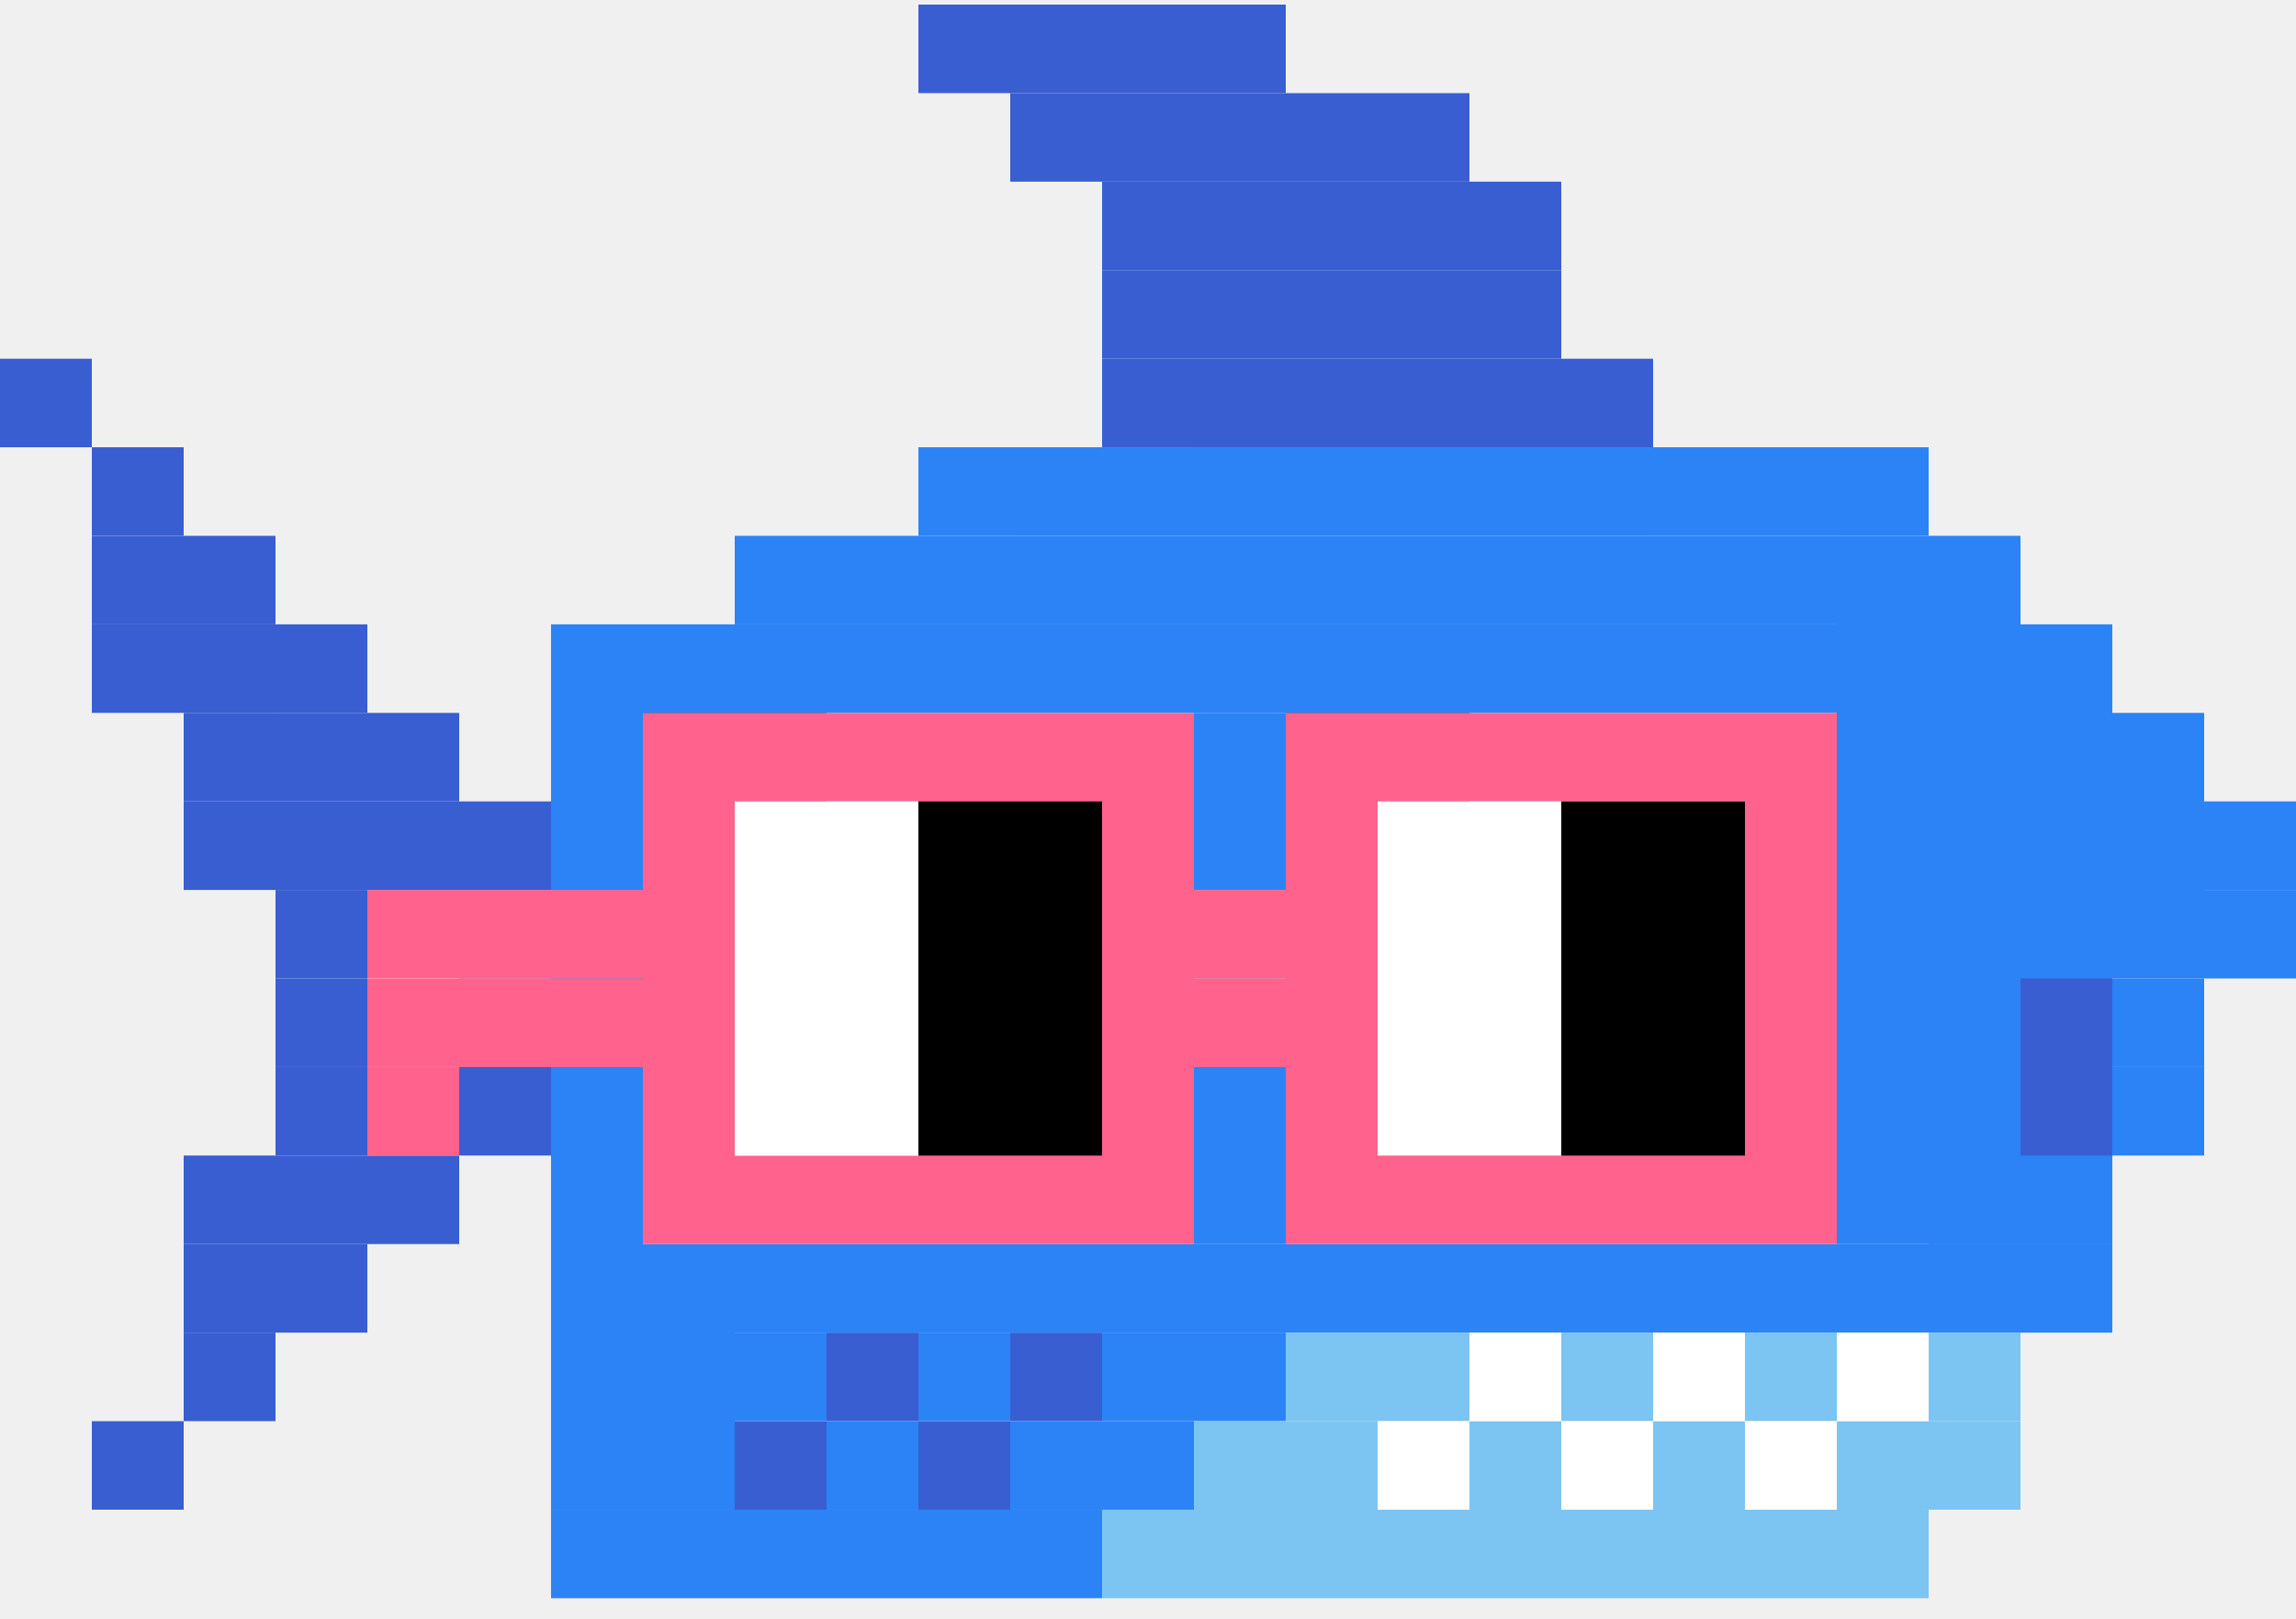
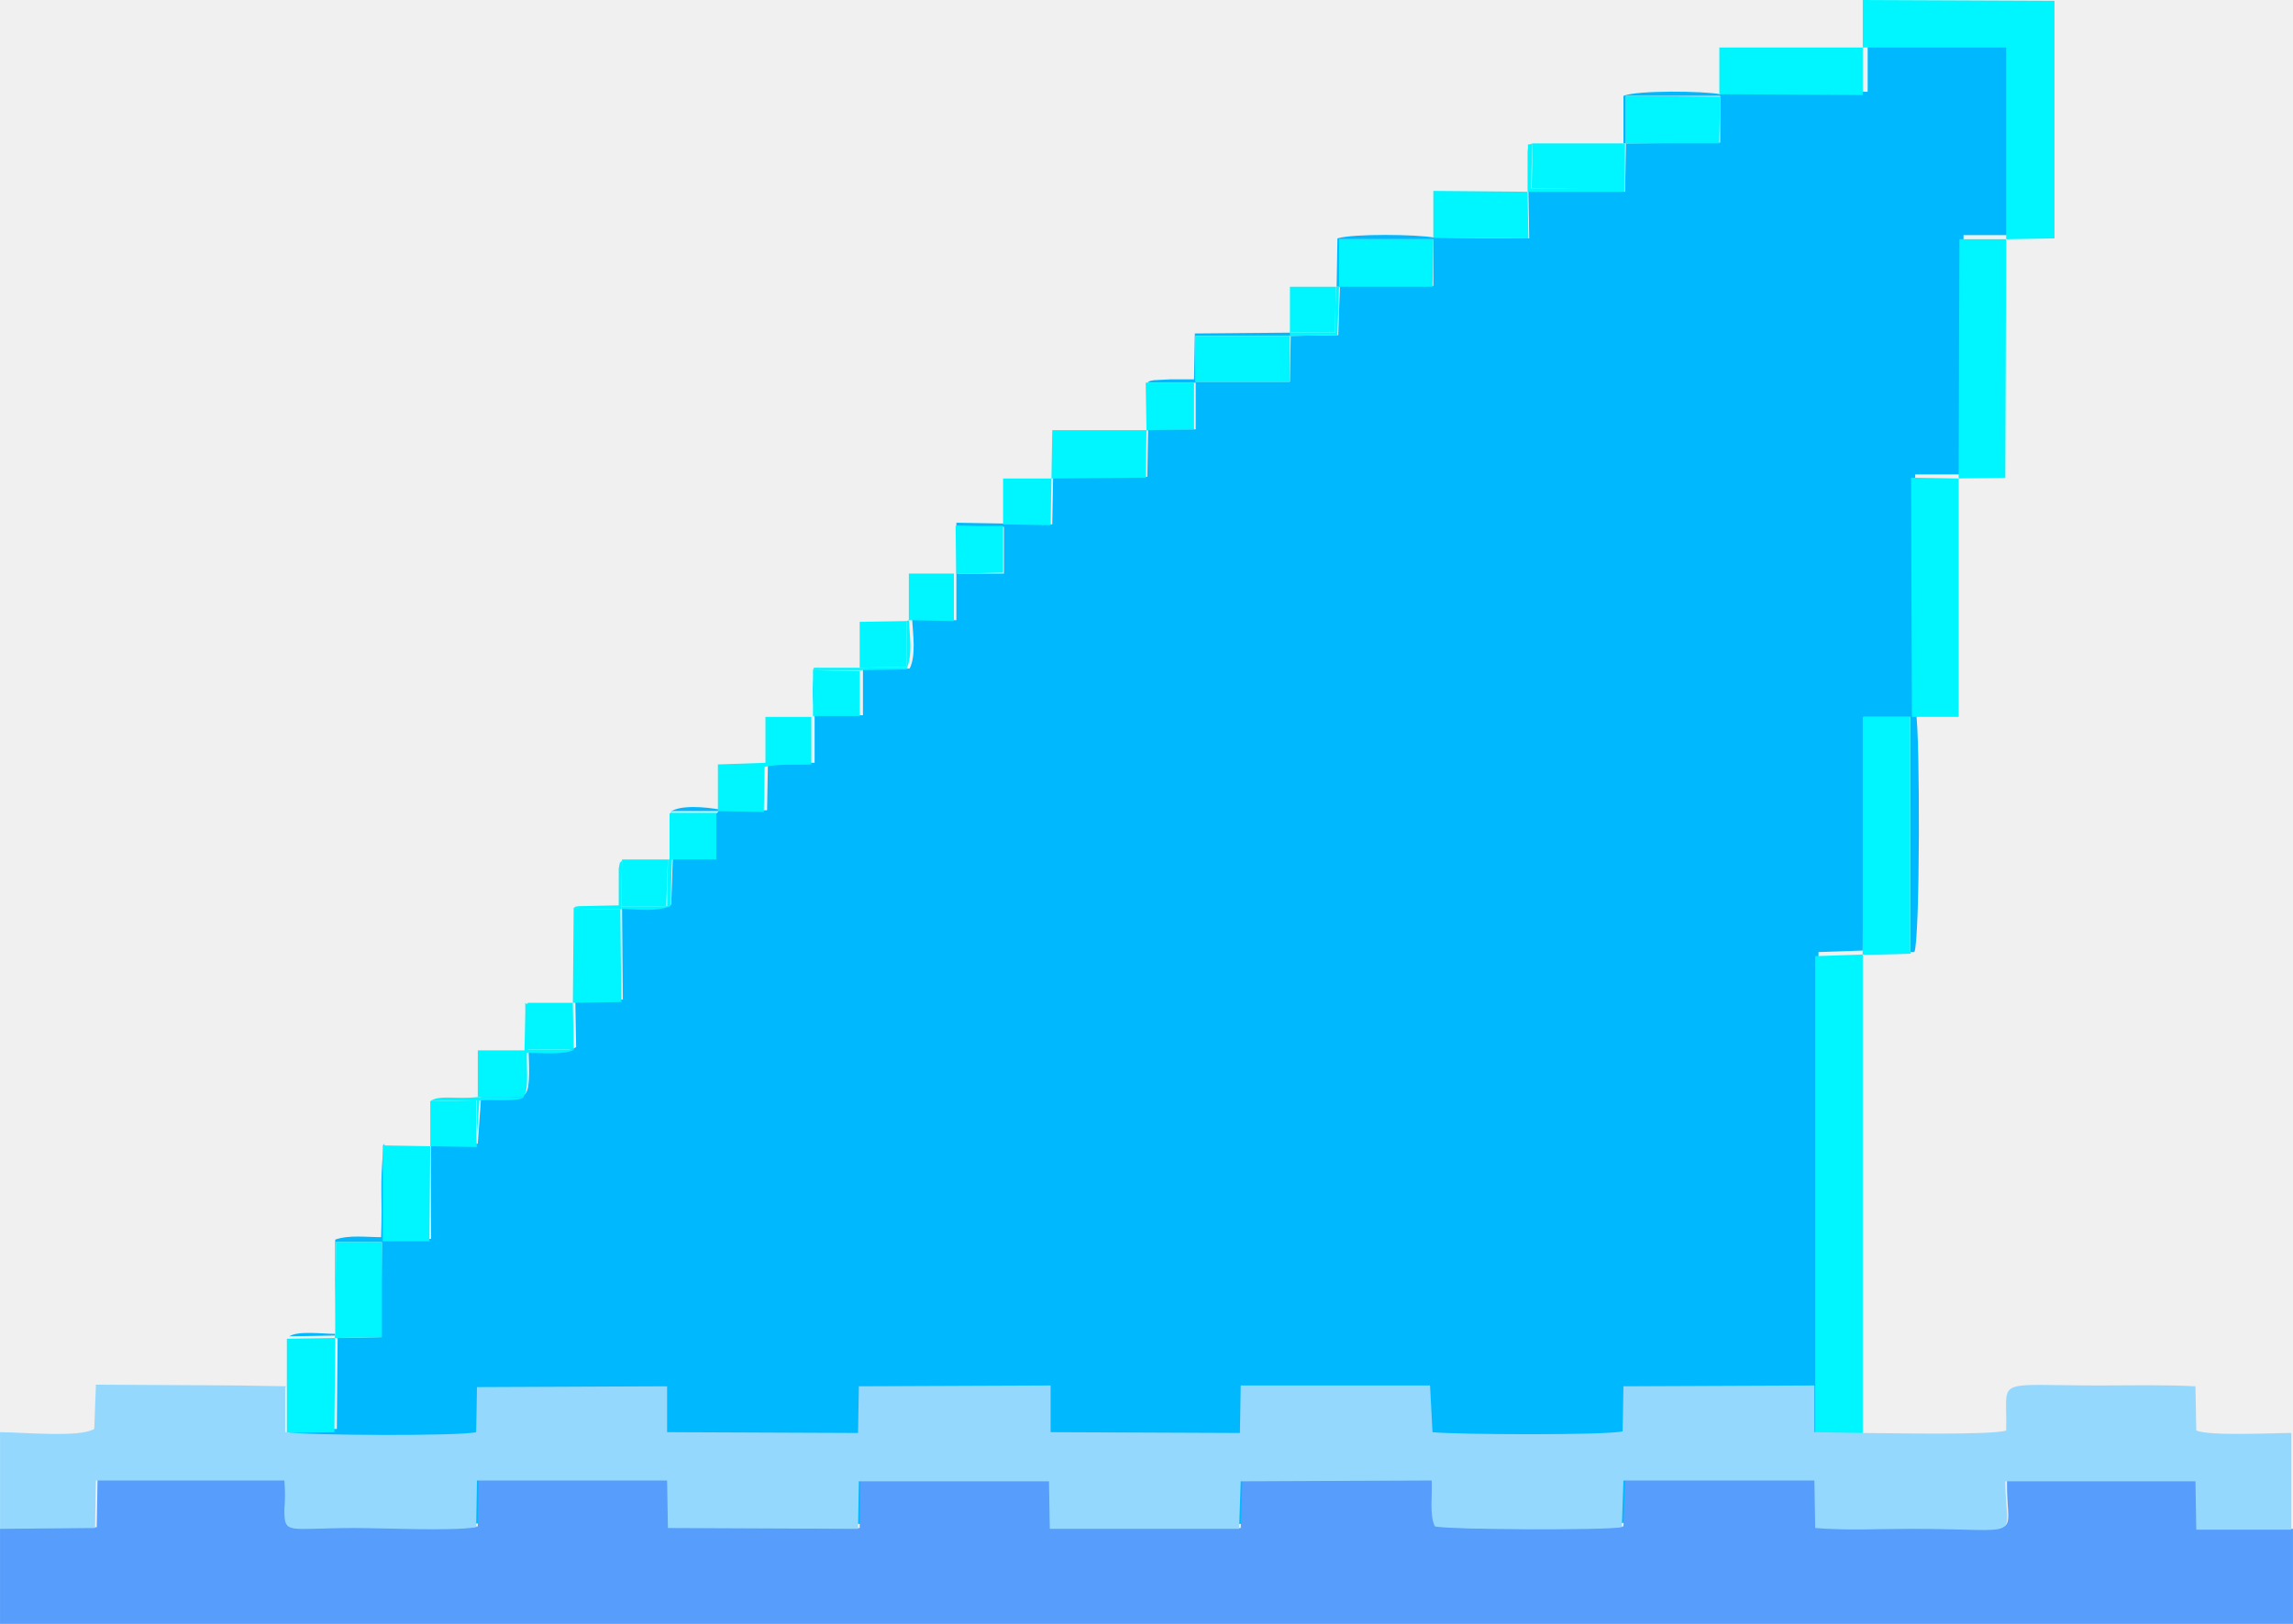
- <svg xmlns="http://www.w3.org/2000/svg" width="61" height="43" viewBox="0 0 61 43" fill="none">
-   <rect x="26.84" y="0.122" width="2.44" height="2.352" fill="#395ED1" />
-   <rect x="24.4" y="0.122" width="2.44" height="2.352" fill="#395ED1" />
-   <rect x="12.2" y="21.294" width="2.44" height="2.352" fill="#395ED1" />
-   <rect x="12.2" y="25.999" width="2.44" height="2.352" fill="#395ED1" />
-   <rect x="12.2" y="28.351" width="2.44" height="2.352" fill="#395ED1" />
-   <rect x="7.32" y="28.351" width="2.44" height="2.352" fill="#395ED1" />
-   <rect x="4.88" y="30.703" width="2.44" height="2.352" fill="#395ED1" />
-   <rect x="7.32" y="30.703" width="2.44" height="2.352" fill="#395ED1" />
-   <rect x="9.76" y="30.703" width="2.44" height="2.352" fill="#395ED1" />
-   <rect x="7.32" y="33.056" width="2.44" height="2.352" fill="#395ED1" />
-   <rect x="4.88" y="33.056" width="2.44" height="2.352" fill="#395ED1" />
-   <rect x="4.88" y="35.408" width="2.44" height="2.352" fill="#395ED1" />
-   <rect x="2.44" y="37.761" width="2.44" height="2.352" fill="#395ED1" />
-   <rect x="7.32" y="25.999" width="2.44" height="2.352" fill="#395ED1" />
-   <rect x="7.32" y="23.646" width="2.44" height="2.352" fill="#395ED1" />
-   <rect x="4.88" y="21.294" width="2.44" height="2.352" fill="#395ED1" />
-   <rect x="7.32" y="21.294" width="2.44" height="2.352" fill="#395ED1" />
-   <rect x="9.76" y="21.294" width="2.44" height="2.352" fill="#395ED1" />
-   <rect x="9.76" y="18.942" width="2.44" height="2.352" fill="#395ED1" />
-   <rect x="7.32" y="16.589" width="2.44" height="2.352" fill="#395ED1" />
-   <rect x="4.88" y="14.237" width="2.44" height="2.352" fill="#395ED1" />
-   <rect x="7.32" y="18.942" width="2.44" height="2.352" fill="#395ED1" />
-   <rect x="4.88" y="18.942" width="2.44" height="2.352" fill="#395ED1" />
-   <rect x="2.44" y="16.589" width="2.44" height="2.352" fill="#395ED1" />
-   <rect x="4.88" y="16.589" width="2.44" height="2.352" fill="#395ED1" />
-   <rect x="2.44" y="14.237" width="2.44" height="2.352" fill="#395ED1" />
-   <rect x="2.44" y="11.884" width="2.44" height="2.352" fill="#395ED1" />
-   <rect y="9.532" width="2.44" height="2.352" fill="#395ED1" />
-   <rect x="19.52" y="37.761" width="2.44" height="2.352" fill="#395ED1" />
-   <rect x="21.96" y="35.408" width="2.44" height="2.352" fill="#395ED1" />
-   <rect x="24.4" y="37.761" width="2.44" height="2.352" fill="#395ED1" />
-   <rect x="26.84" y="35.408" width="2.44" height="2.352" fill="#395ED1" />
-   <rect x="29.28" y="2.475" width="2.44" height="2.352" fill="#395ED1" />
-   <rect x="26.84" y="2.475" width="2.44" height="2.352" fill="#395ED1" />
-   <rect x="29.28" y="4.827" width="2.44" height="2.352" fill="#395ED1" />
-   <rect x="29.28" y="7.18" width="2.44" height="2.352" fill="#395ED1" />
-   <rect x="29.28" y="9.532" width="2.44" height="2.352" fill="#395ED1" />
-   <rect x="26.84" y="11.884" width="17.08" height="2.352" fill="#2B83F6" />
-   <rect x="24.4" y="14.237" width="24.4" height="2.352" fill="#2B83F6" />
-   <rect x="46.36" y="11.884" width="4.88" height="2.352" fill="#2B83F6" />
-   <rect x="48.8" y="14.237" width="4.88" height="18.819" fill="#2B83F6" />
-   <rect x="53.68" y="16.589" width="2.44" height="16.467" fill="#2B83F6" />
-   <rect x="56.12" y="18.942" width="2.44" height="7.057" fill="#2B83F6" />
-   <rect x="58.56" y="21.294" width="2.44" height="2.352" fill="#2B83F6" />
-   <rect x="58.56" y="23.646" width="2.44" height="2.352" fill="#2B83F6" />
-   <rect x="51.24" y="18.942" width="2.44" height="2.352" fill="#2B83F6" />
-   <rect x="51.24" y="21.294" width="2.44" height="11.762" fill="#2B83F6" />
-   <rect x="56.12" y="25.999" width="2.44" height="2.352" fill="#2B83F6" />
-   <rect x="56.12" y="28.351" width="2.44" height="2.352" fill="#2B83F6" />
-   <rect x="53.68" y="30.703" width="2.44" height="2.352" fill="#2B83F6" />
-   <rect x="53.68" y="33.056" width="2.44" height="2.352" fill="#2B83F6" />
-   <rect x="21.96" y="14.237" width="2.44" height="2.352" fill="#2B83F6" />
-   <rect x="19.52" y="16.589" width="34.16" height="2.352" fill="#2B83F6" />
-   <rect x="19.52" y="33.056" width="34.16" height="2.352" fill="#2B83F6" />
-   <rect x="24.4" y="11.884" width="2.44" height="2.352" fill="#2B83F6" />
-   <rect x="43.92" y="11.884" width="2.44" height="2.352" fill="#2B83F6" />
-   <rect x="19.52" y="14.237" width="2.44" height="2.352" fill="#2B83F6" />
-   <rect x="31.72" y="18.942" width="2.44" height="4.705" fill="#2B83F6" />
-   <rect x="31.72" y="25.999" width="2.44" height="7.057" fill="#2B83F6" />
-   <rect x="19.52" y="35.408" width="2.44" height="2.352" fill="#2B83F6" />
-   <rect x="24.4" y="35.408" width="2.44" height="2.352" fill="#2B83F6" />
-   <rect x="21.96" y="37.761" width="2.44" height="2.352" fill="#2B83F6" />
-   <rect x="17.08" y="16.589" width="2.44" height="2.352" fill="#2B83F6" />
-   <rect x="14.64" y="33.056" width="4.88" height="7.057" fill="#2B83F6" />
-   <rect x="26.84" y="37.761" width="2.44" height="2.352" fill="#2B83F6" />
-   <rect x="29.28" y="37.761" width="2.44" height="2.352" fill="#2B83F6" />
-   <rect x="29.28" y="35.408" width="2.44" height="2.352" fill="#2B83F6" />
-   <rect x="31.72" y="35.408" width="2.44" height="2.352" fill="#2B83F6" />
-   <rect x="29.28" y="40.113" width="21.96" height="2.352" fill="#7CC4F2" />
-   <rect x="31.72" y="37.761" width="2.44" height="2.352" fill="#7CC4F2" />
-   <rect x="34.16" y="37.761" width="2.44" height="2.352" fill="#7CC4F2" />
-   <rect x="39.04" y="37.761" width="2.44" height="2.352" fill="#7CC4F2" />
-   <rect x="43.92" y="37.761" width="2.44" height="2.352" fill="#7CC4F2" />
-   <rect x="48.8" y="37.761" width="2.44" height="2.352" fill="#7CC4F2" />
-   <rect x="51.24" y="37.761" width="2.44" height="2.352" fill="#7CC4F2" />
-   <rect x="51.24" y="35.408" width="2.44" height="2.352" fill="#7CC4F2" />
-   <rect x="34.16" y="35.408" width="2.44" height="2.352" fill="#7CC4F2" />
-   <rect x="36.6" y="35.408" width="2.44" height="2.352" fill="#7CC4F2" />
-   <rect x="41.48" y="35.408" width="2.44" height="2.352" fill="#7CC4F2" />
-   <rect x="46.36" y="35.408" width="2.44" height="2.352" fill="#7CC4F2" />
-   <rect x="39.04" y="35.408" width="2.44" height="2.352" fill="white" />
-   <rect x="43.92" y="35.408" width="2.44" height="2.352" fill="white" />
-   <rect x="48.8" y="35.408" width="2.44" height="2.352" fill="white" />
-   <rect x="36.6" y="37.761" width="2.44" height="2.352" fill="white" />
-   <rect x="41.48" y="37.761" width="2.44" height="2.352" fill="white" />
-   <rect x="46.36" y="37.761" width="2.44" height="2.352" fill="white" />
-   <rect x="14.64" y="35.408" width="2.44" height="2.352" fill="#2B83F6" />
-   <rect x="14.64" y="40.113" width="14.64" height="2.352" fill="#2B83F6" />
-   <rect x="14.64" y="16.589" width="2.44" height="18.819" fill="#2B83F6" />
-   <rect x="17.08" y="18.942" width="2.44" height="2.352" fill="black" />
-   <rect x="34.16" y="18.942" width="2.44" height="2.352" fill="black" />
-   <rect x="17.08" y="21.294" width="2.44" height="2.352" fill="black" />
-   <rect x="34.16" y="21.294" width="2.44" height="2.352" fill="black" />
-   <rect x="19.52" y="18.942" width="2.44" height="2.352" fill="black" />
-   <rect x="36.6" y="18.942" width="2.44" height="2.352" fill="black" />
-   <rect x="19.52" y="21.294" width="2.44" height="2.352" fill="black" />
-   <rect x="36.6" y="21.294" width="2.44" height="2.352" fill="black" />
-   <rect x="26.84" y="28.351" width="2.44" height="2.352" fill="black" />
-   <rect x="43.92" y="28.351" width="2.44" height="2.352" fill="black" />
-   <rect x="17.08" y="18.942" width="14.64" height="14.114" fill="#FF638D" />
-   <rect x="34.16" y="18.942" width="14.64" height="14.114" fill="#FF638D" />
-   <rect x="21.96" y="21.294" width="2.44" height="2.352" fill="white" />
-   <rect x="19.52" y="21.294" width="4.88" height="9.41" fill="white" />
-   <rect x="24.4" y="21.294" width="4.88" height="9.41" fill="black" />
-   <rect x="19.52" y="23.646" width="2.44" height="2.352" fill="white" />
-   <rect x="19.52" y="25.999" width="2.44" height="2.352" fill="white" />
-   <rect x="19.52" y="28.351" width="2.44" height="2.352" fill="white" />
-   <rect x="21.96" y="28.351" width="2.44" height="2.352" fill="white" />
-   <rect x="21.96" y="25.999" width="2.44" height="2.352" fill="white" />
-   <rect x="21.96" y="23.646" width="2.44" height="2.352" fill="white" />
-   <rect x="39.04" y="21.294" width="2.44" height="2.352" fill="white" />
-   <rect x="41.48" y="21.294" width="2.44" height="2.352" fill="white" />
-   <rect x="43.92" y="21.294" width="2.44" height="2.352" fill="white" />
-   <rect x="43.92" y="23.646" width="2.44" height="2.352" fill="white" />
-   <rect x="31.72" y="23.646" width="2.44" height="2.352" fill="#FF638D" />
-   <rect x="31.72" y="25.999" width="2.44" height="2.352" fill="#FF638D" />
-   <rect x="14.64" y="23.646" width="2.44" height="2.352" fill="#FF638D" />
-   <rect x="14.64" y="25.999" width="2.44" height="2.352" fill="#FF638D" />
-   <rect x="12.2" y="23.646" width="2.44" height="2.352" fill="#FF638D" />
-   <rect x="12.2" y="25.999" width="2.44" height="2.352" fill="#FF638D" />
-   <rect x="9.76" y="23.646" width="2.44" height="2.352" fill="#FF638D" />
-   <rect x="9.76" y="25.999" width="2.44" height="2.352" fill="#FF638D" />
-   <rect x="9.76" y="28.351" width="2.44" height="2.352" fill="#FF638D" />
-   <rect x="43.92" y="25.999" width="2.44" height="2.352" fill="white" />
-   <rect x="31.72" y="2.475" width="2.44" height="2.352" fill="#395ED1" />
-   <rect x="31.72" y="4.827" width="2.44" height="2.352" fill="#395ED1" />
-   <rect x="31.72" y="7.18" width="2.44" height="2.352" fill="#395ED1" />
-   <rect x="31.72" y="9.532" width="2.44" height="2.352" fill="#395ED1" />
-   <rect x="34.16" y="2.475" width="2.44" height="2.352" fill="#395ED1" />
-   <rect x="34.16" y="4.827" width="2.44" height="2.352" fill="#395ED1" />
-   <rect x="34.16" y="7.18" width="2.44" height="2.352" fill="#395ED1" />
-   <rect x="34.16" y="9.532" width="2.44" height="2.352" fill="#395ED1" />
-   <rect x="36.6" y="2.475" width="2.44" height="2.352" fill="#395ED1" />
-   <rect x="36.6" y="4.827" width="2.44" height="2.352" fill="#395ED1" />
-   <rect x="36.6" y="7.18" width="2.44" height="2.352" fill="#395ED1" />
-   <rect x="36.6" y="9.532" width="2.44" height="2.352" fill="#395ED1" />
-   <rect x="39.04" y="4.827" width="2.44" height="2.352" fill="#395ED1" />
-   <rect x="53.68" y="25.999" width="2.44" height="2.352" fill="#395ED1" />
-   <rect x="39.04" y="7.18" width="2.44" height="2.352" fill="#395ED1" />
-   <rect x="53.68" y="28.351" width="2.44" height="2.352" fill="#395ED1" />
-   <rect x="39.04" y="9.532" width="2.44" height="2.352" fill="#395ED1" />
-   <rect x="41.48" y="9.532" width="2.44" height="2.352" fill="#395ED1" />
-   <rect x="29.28" y="0.122" width="2.44" height="2.352" fill="#395ED1" />
-   <rect x="31.72" y="0.122" width="2.44" height="2.352" fill="#395ED1" />
-   <rect x="36.6" y="21.294" width="4.88" height="9.41" fill="white" />
-   <rect x="41.48" y="21.294" width="4.88" height="9.41" fill="black" />
+ <svg xmlns="http://www.w3.org/2000/svg" xml:space="preserve" width="20.768mm" height="14.711mm" version="1.1" style="shape-rendering:geometricPrecision; text-rendering:geometricPrecision; image-rendering:optimizeQuality; fill-rule:evenodd; clip-rule:evenodd" viewBox="0 0 27.98 19.82">
+   <defs>
+     <style type="text/css">
+    
+     .fil0 {fill:#00B8FE}
+     .fil1 {fill:#00F6FF}
+     .fil2 {fill:#569DFC}
+     .fil3 {fill:#94D9FD}
+    
+   </style>
+   </defs>
+   <g id="Layer_x0020_1">
+     <g id="_2329608091936">
+       <path class="fil0" d="M4.09 16.33l0.01 -1.17 0.56 0 -0.01 1.16 -0.57 0.01zm18.64 -4.68l0.01 -2.9 0.57 -0 0 2.89 -0.58 0.01zm-11.06 -5.23l0.58 0.01 -0 0.57 -0.57 0 -0 -0.58zm4.08 -2.32l-0.01 0.56 -1.15 0 0 -0.56 1.15 -0zm0.59 -0.6l0 -0.58 1.15 0 -0 0.57 -1.15 0zm3.5 -1.75l0 -0.58 1.15 0 -0 0.57 -1.14 0.01zm1.15 -0.6c-0.2,-0.04 -1.01,-0.05 -1.18,0.02l-0 0.58 0.03 0 -0.01 0.59 -1.18 -0 0.01 0.57 -1.16 -0.01c-0.2,-0.04 -1,-0.05 -1.18,0.01l-0.01 0.59 0.04 -0 -0.02 0.59 -0.58 0.01 -0 -0.04 -1.17 0.01 -0.01 0.56c-0.1,0 -0.19,-0 -0.29,-0l-0.2 0.01c-0.07,0.01 -0.06,0.02 -0.08,0.03l0.59 0 0 0.57 -0.58 0 -0.01 0.58 -1.15 0.01 -0.01 0.57 -0.58 -0.01 -0.59 -0.01 -0 0.61 -0 0.58 -0.54 -0.01c0.01,0.18 0.05,0.44 -0.03,0.6l-0.57 0.01 -0 0.56 -0.57 0 0.01 -0.56 0.01 -0.03c-0.09,0.11 -0.06,0.43 -0.04,0.59l0 0.58c-0.19,0 -0.39,-0.02 -0.57,0.03l-0.01 0.55 -0.58 -0.01c-0.17,-0.03 -0.48,-0.06 -0.6,0.03l0.03 -0.01 0.56 -0 -0.56 0.57 -0.02 0.57c-0.16,0.08 -0.42,0.04 -0.6,0.03l0.01 1.13 -0.58 0.01 0.01 0.57c-0.12,0.08 -0.43,0.04 -0.58,0.04 -0,0.11 0.03,0.46 -0.04,0.53 -0.04,0.06 -0.38,0.03 -0.54,0.04l-0.04 0.57 -0.57 -0 -0 1.16 -0.57 0.01 -0 -1.17c-0.01,0.01 -0.01,0.01 -0.01,0.03 -0.05,0.53 -0.01,0.58 -0.03,1.11 -0.18,0 -0.39,-0.03 -0.56,0.03l-0 1.15c-0.16,0 -0.45,-0.04 -0.56,0.03l0.59 -0.01 -0.01 1.14 -0.58 0.01 -0 0.55 0 0.04 0 0.55c0.26,0.03 2.13,0.04 2.33,-0l0.01 -0.55 2.32 -0.01 0 0.56 2.33 0.01 0.01 -0.57 2.34 -0.01 -0 0.57 2.31 0.01 0.01 -0.58 2.31 0 0.03 0.57c0.27,0.03 2.13,0.04 2.32,-0.01l0.01 -0.55 2.33 -0.01 -0 -6.4 0.58 -0.02 -0 0.03 0.59 -0.01c0.07,-0.15 0.07,-2.66 0.02,-2.92l-0.01 -2.91 0.58 0 0.01 -2.92 0.58 -0 -0 -2.33 -1.75 -0 -0 0.58 -1.74 -0.01z" />
+       <polygon class="fil1" points="22.15,18.07 22.15,18.64 22.73,18.65 22.73,11.68 22.73,11.65 22.15,11.67 " />
+       <polygon class="fil1" points="22.73,0.58 24.48,0.58 24.48,2.92 25.07,2.91 25.07,0.01 22.73,0 " />
+       <polygon class="fil1" points="23.9,5.84 24.47,5.83 24.48,2.92 23.91,2.92 " />
+       <polygon class="fil1" points="22.73,11.65 23.31,11.64 23.31,8.75 22.73,8.75 " />
+       <polygon class="fil1" points="23.33,8.75 23.9,8.75 23.9,5.84 23.32,5.83 " />
+       <polygon class="fil1" points="20.98,1.15 22.73,1.16 22.73,0.58 20.98,0.58 " />
+       <polygon class="fil1" points="12.83,5.84 13.98,5.83 13.99,5.25 12.84,5.25 " />
+       <path class="fil1" d="M8.74 9.9l0.58 0.01 0.01 -0.55c0.18,-0.04 0.38,-0.02 0.57,-0.03l-0 -0.58 -0.56 0 -0 0.56 -0.58 0.02 0 0.57z" />
+       <polygon class="fil1" points="6.99,12.24 7.58,12.23 7.57,11.1 7,11.09 " />
+       <polygon class="fil1" points="16.34,3.5 17.48,3.5 17.49,2.92 16.34,2.92 " />
+       <polygon class="fil1" points="17.49,2.9 18.65,2.91 18.64,2.34 17.49,2.33 " />
+       <polygon class="fil1" points="19.84,1.75 20.98,1.75 20.99,1.18 19.84,1.17 " />
+       <polygon class="fil1" points="15.74,4.1 14.59,4.1 14.59,4.66 15.74,4.66 " />
+       <polygon class="fil1" points="19.8,1.75 18.7,1.75 18.69,2.3 19.8,2.31 " />
+       <polygon class="fil1" points="13.99,5.25 14.57,5.24 14.57,4.67 13.98,4.67 " />
+       <polygon class="fil1" points="11.67,7 12.24,6.99 12.24,6.42 11.66,6.42 " />
+       <polygon class="fil1" points="12.24,6.4 12.82,6.41 12.83,5.84 12.24,5.84 " />
+       <polygon class="fil1" points="8.18,10.49 8.74,10.49 8.74,9.92 8.18,9.92 " />
+       <polygon class="fil1" points="7,12.81 6.99,12.24 6.44,12.24 6.43,12.81 " />
+       <polygon class="fil1" points="10.49,8.19 9.92,8.18 9.92,8.74 10.49,8.74 " />
+       <polygon class="fil1" points="11.09,7.57 11.64,7.58 11.64,7 11.09,7 " />
+       <polygon class="fil1" points="5.25,13.99 5.81,14 5.81,13.43 5.25,13.44 " />
+       <polygon class="fil1" points="7.58,11.06 8.13,11.06 8.15,10.49 7.59,10.49 " />
+       <polygon class="fil1" points="10.49,8.15 11.06,8.14 11.06,7.58 10.49,7.59 " />
+       <polygon class="fil1" points="5.83,13.39 6.39,13.39 6.39,12.82 5.83,12.82 " />
+       <polygon class="fil1" points="15.74,4.06 16.29,4.06 16.3,3.5 15.74,3.5 " />
+       <path class="fil1" d="M18.64 2.34l1.18 0 0.01 -0.59 -0.03 -0 -0.01 0.55 -1.11 -0 0.02 -0.55c-0.09,0.04 -0.04,-0.04 -0.06,0.1 -0,0.01 0,0.15 0,0.18 0,0.1 -0,0.21 -0,0.31z" />
+       <path class="fil1" d="M10.49 8.15l-0.56 0 -0.01 0.03 0.57 0 0.57 -0.01c0.08,-0.17 0.04,-0.42 0.03,-0.6l-0.03 0.01 -0 0.56 -0.56 0.01z" />
+       <path class="fil1" d="M6.39 12.82l-0 0.56c0.07,-0.07 0.03,-0.42 0.04,-0.53 0.15,-0 0.46,0.03 0.58,-0.04l-0.57 0 0.01 -0.57c-0.05,0.05 -0.04,-0.08 -0.04,0.1l-0.01 0.48z" />
+       <path class="fil1" d="M8.15 10.49l-0.01 0.57 -0.56 0 -0 0.03c0.18,0.01 0.44,0.04 0.6,-0.03l0.02 -0.57 -0 -0.57 -0.03 0.01 -0 0.56z" />
+       <path class="fil1" d="M5.81 14l0.04 -0.57c0.15,-0.01 0.5,0.02 0.54,-0.04l-0.56 0c-0.27,0.03 -0.47,-0.03 -0.58,0.05l0.57 -0.01 -0 0.57z" />
+       <polygon class="fil1" points="15.74,4.06 15.74,4.1 16.32,4.09 16.34,3.5 16.3,3.5 16.29,4.06 " />
+       <path class="fil1" d="M7 11.09l0.58 0.01 0 -0.03 0.01 -0.57c-0.03,0.05 -0.02,-0.01 -0.04,0.1 -0,0.03 -0,0.11 -0,0.14 0,0.1 0,0.21 -0,0.31l-0.49 0.01c-0.07,0.01 -0.03,0.01 -0.07,0.03z" />
+       <g>
+         <polygon class="fil1" points="3.5,17.49 4.08,17.48 4.09,16.33 3.5,16.34 " />
+         <polygon class="fil1" points="5.25,13.99 4.67,13.98 4.67,15.15 5.24,15.15 " />
+         <polygon class="fil1" points="4.09,16.33 4.66,16.32 4.66,15.16 4.1,15.16 " />
+         <polygon class="fil1" points="3.5,18.04 3.5,17.49 2.94,17.49 2.94,18.04 " />
+         <path class="fil1" d="M2.91 18.07l0.59 0.01 -0 -0.04 -0.56 0 0 -0.55c-0.05,0.04 -0.02,-0.04 -0.04,0.1 -0,0.04 0,0.13 0,0.18 0,0.1 -0,0.2 0.01,0.31z" />
+         <g>
+           <path class="fil2" d="M-0 18.66l0 1.16 27.98 0 0 -1.16 -1.16 -0 -0.01 -0.59 -2.32 0c-0.01,0.74 0.27,0.58 -1.15,0.58 -0.36,0 -0.82,0.03 -1.17,-0.01l-0.01 -0.58 -2.33 -0 -0.02 0.57c-0.2,0.04 -2.14,0.04 -2.28,-0.01 -0.07,-0.12 -0.03,-0.38 -0.04,-0.56l-2.33 0.01 -0.02 0.58 -2.31 -0 -0.01 -0.58 -2.32 0 -0.01 0.58 -2.32 -0.01 -0.01 -0.58 -2.32 -0 -0.01 0.57c-0.31,0.05 -1.12,0.01 -1.48,0.01 -0.83,-0 -0.86,0.1 -0.86,-0.23 0,-0.12 0.01,-0.22 -0,-0.35l-2.3 -0 -0.01 0.58 -1.16 0.01z" />
+           <path class="fil3" d="M3.5 16.92l-0.59 -0.01 -1.74 -0.01 -0.02 0.54c-0.17,0.11 -0.89,0.04 -1.15,0.04l0 1.18 1.16 -0.01 0.01 -0.58 2.3 0c0.01,0.13 0.01,0.23 0,0.35 -0,0.32 0.03,0.23 0.86,0.23 0.36,0 1.18,0.04 1.48,-0.01l0.01 -0.57 2.32 0 0.01 0.58 2.32 0.01 0.01 -0.58 2.32 -0 0.01 0.58 2.31 0 0.02 -0.58 2.33 -0.01c0.01,0.18 -0.03,0.43 0.04,0.56 0.14,0.04 2.08,0.05 2.28,0.01l0.02 -0.57 2.33 0 0.01 0.58c0.35,0.03 0.81,0.01 1.17,0.01 1.43,-0 1.15,0.16 1.15,-0.58l2.32 -0 0.01 0.59 1.16 0 0 -1.18c-0.23,-0 -0.99,0.04 -1.16,-0.03l-0.01 -0.54c-0.38,-0.02 -0.78,-0.01 -1.17,-0.01 -1.33,0 -1.12,-0.11 -1.14,0.55 -0.18,0.06 -1.48,0.03 -1.76,0.03l-0.58 -0.01 0 -0.57 -2.33 0.01 -0.01 0.55c-0.2,0.05 -2.05,0.04 -2.32,0.01l-0.03 -0.57 -2.31 -0 -0.01 0.58 -2.31 -0.01 0 -0.57 -2.34 0.01 -0.01 0.57 -2.33 -0.01 -0 -0.56 -2.32 0.01 -0.01 0.55c-0.2,0.05 -2.07,0.04 -2.33,0l-0 -0.55z" />
+         </g>
+       </g>
+     </g>
+   </g>
</svg>
